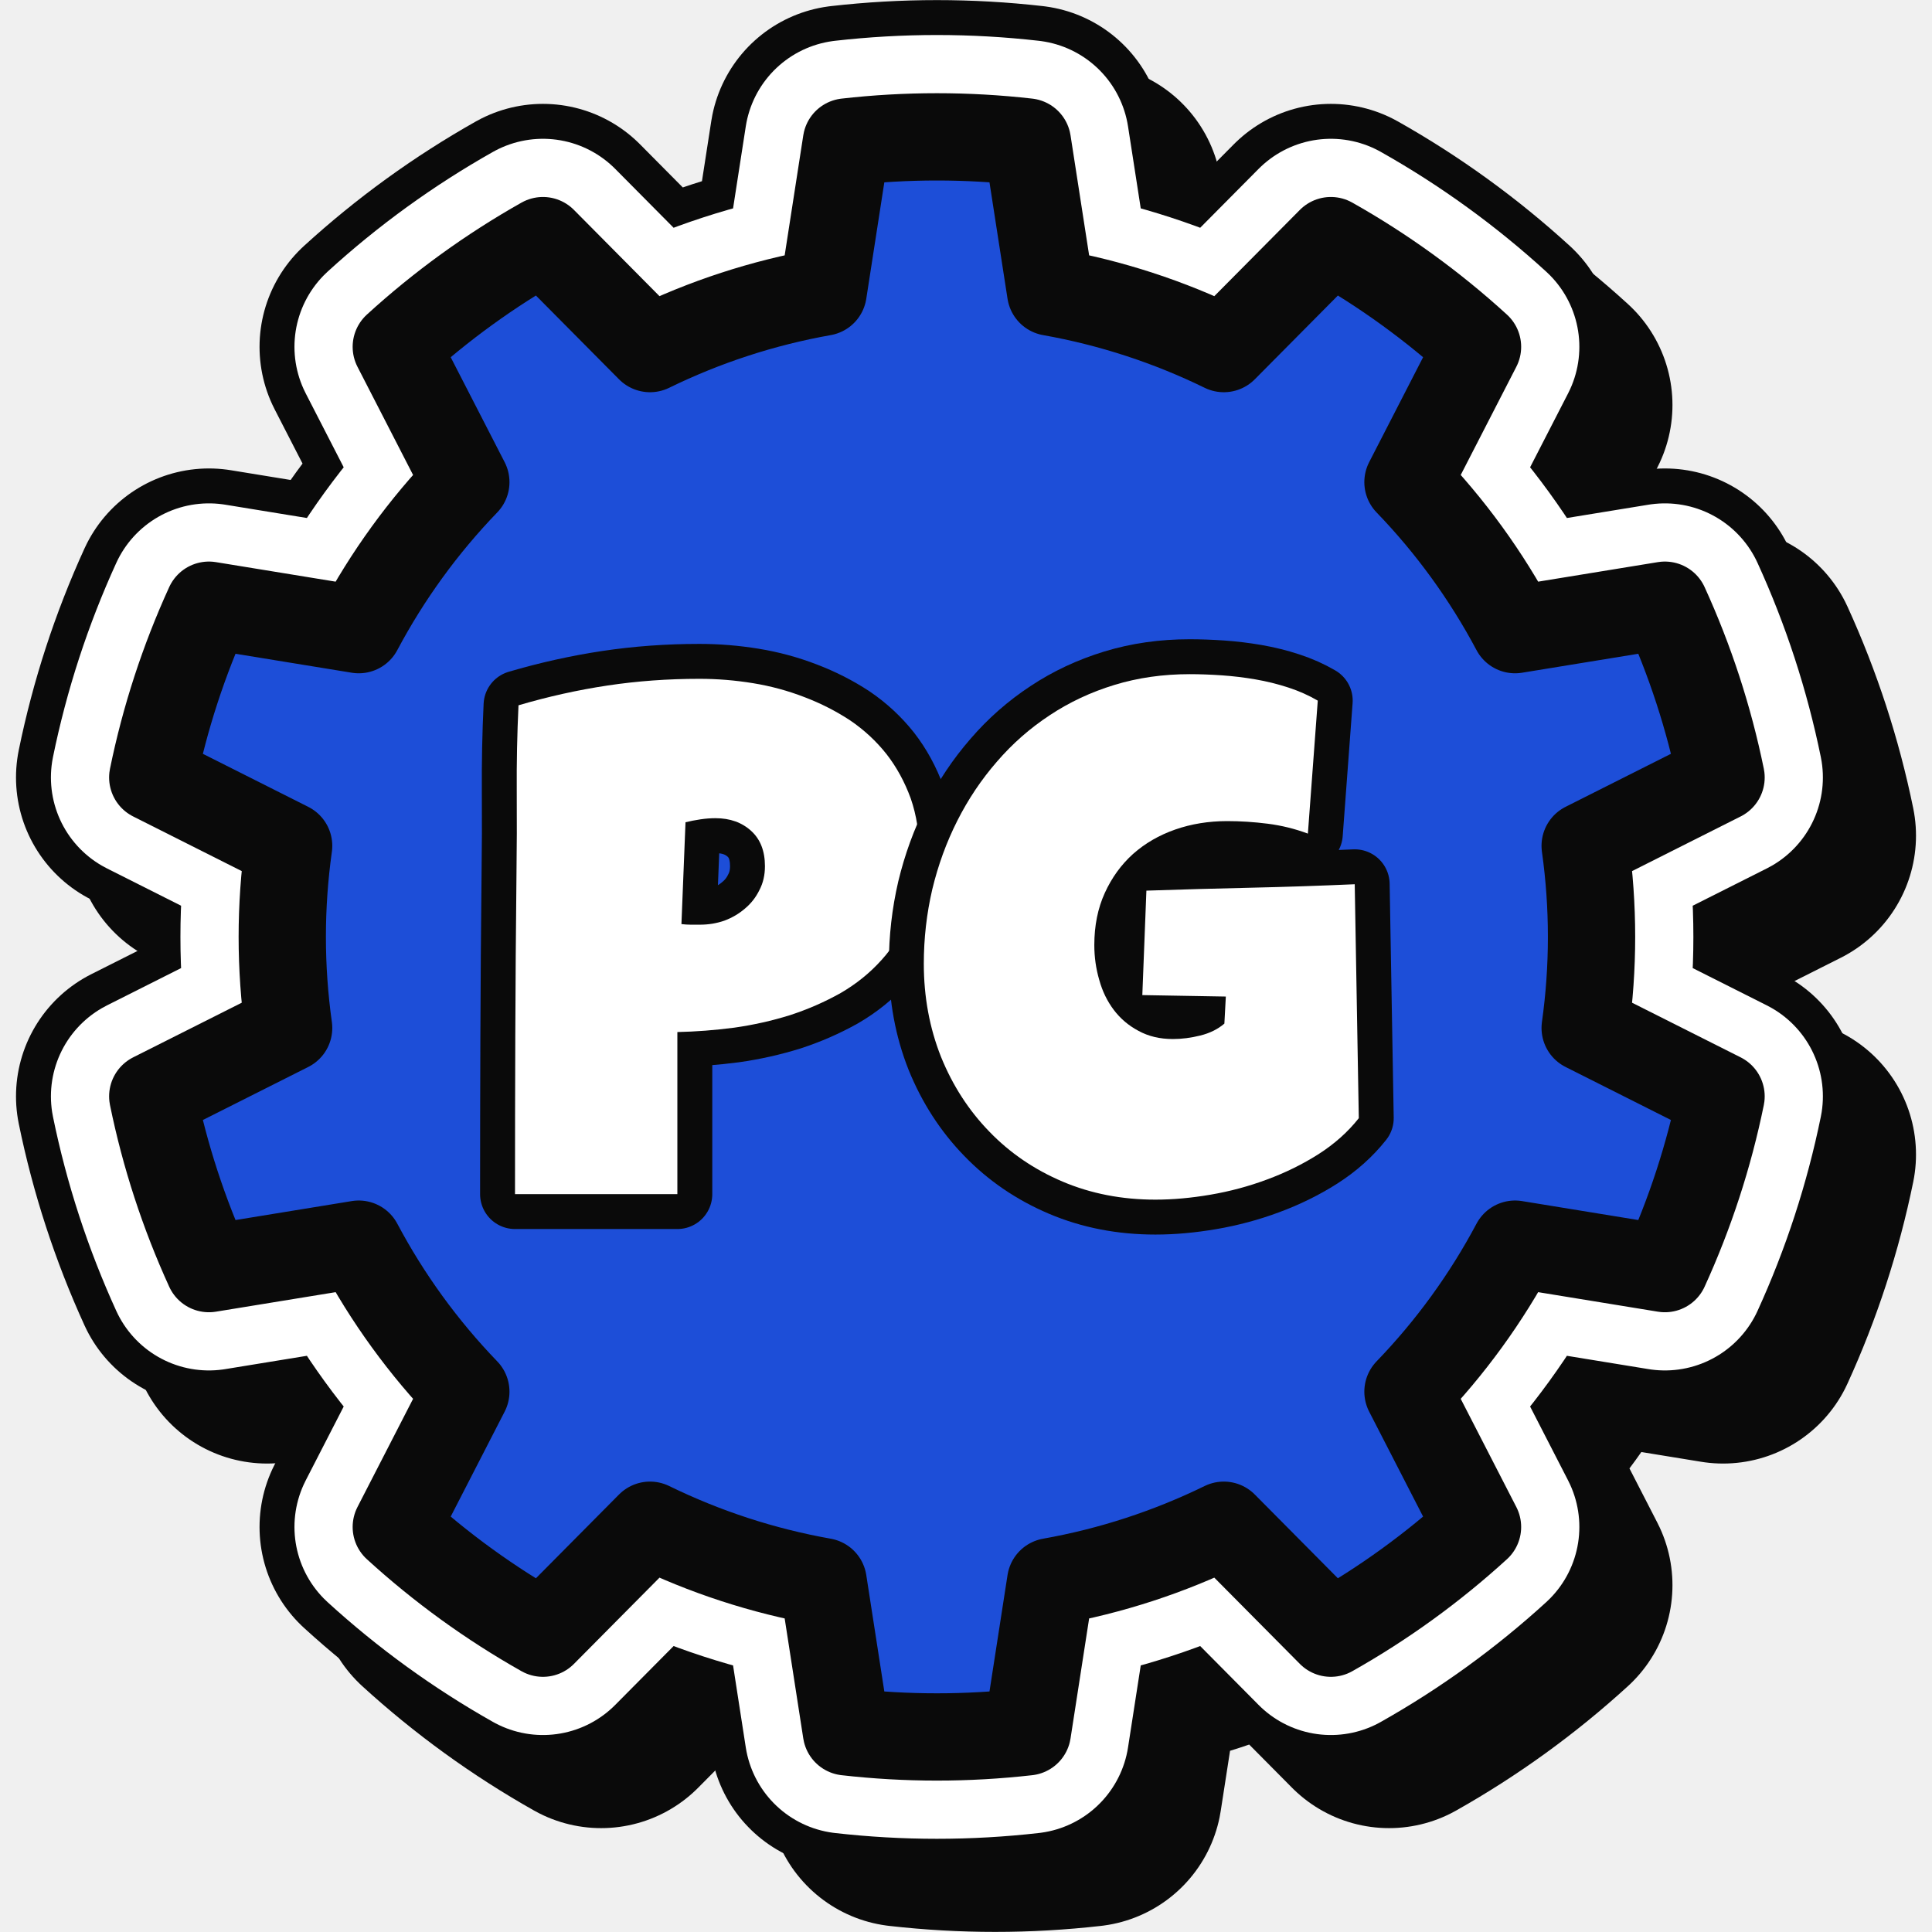
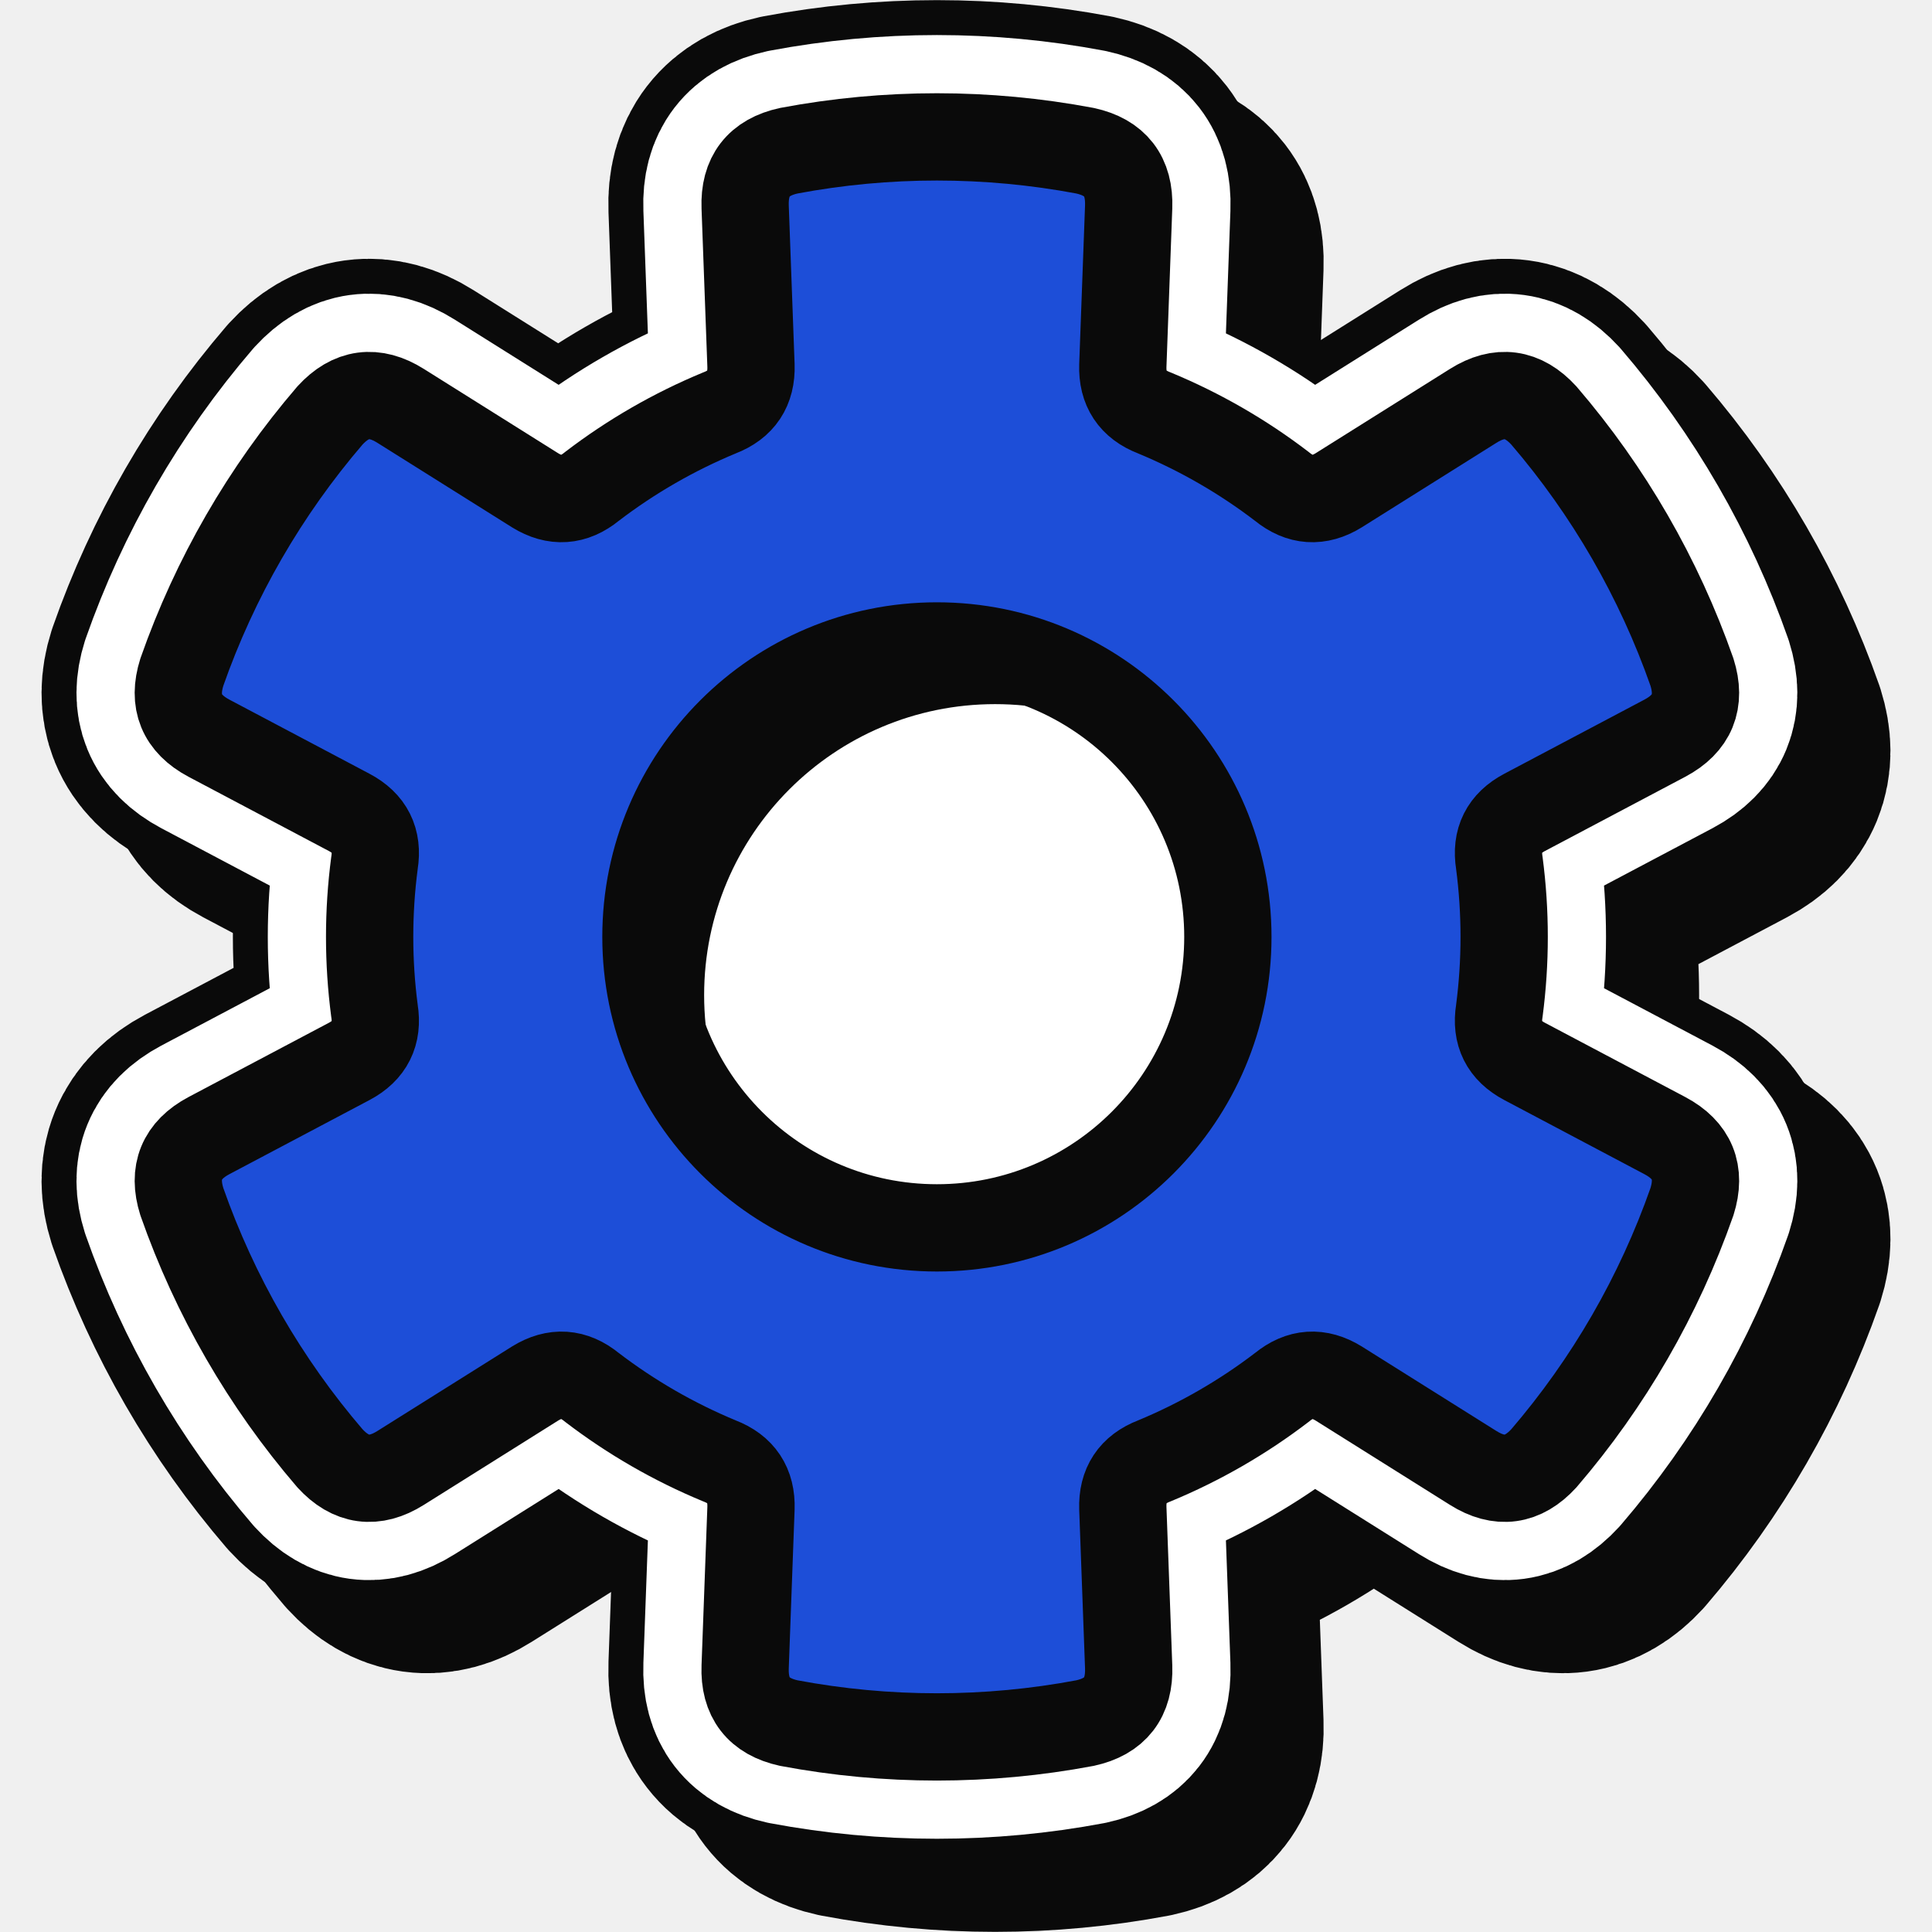
<svg xmlns="http://www.w3.org/2000/svg" viewBox="-0.2 -0.2 66.4 66.4">
-   <path fill="#0a0a0a" stroke="#0a0a0a" stroke-width="9.4" stroke-linejoin="round" transform="translate(2 2)" d="M28.09 9.84L28.89 4.68A27.5 27.5 0 0 1 35.11 4.68L35.91 9.84A22.5 22.5 0 0 1 41.86 11.78L45.54 8.07A27.5 27.5 0 0 1 50.58 11.72L48.19 16.37A22.5 22.5 0 0 1 51.87 21.44L57.02 20.6A27.5 27.5 0 0 1 58.95 26.52L54.28 28.87A22.5 22.5 0 0 1 54.28 35.13L58.95 37.48A27.5 27.5 0 0 1 57.02 43.4L51.87 42.56A22.5 22.5 0 0 1 48.19 47.63L50.58 52.28A27.5 27.5 0 0 1 45.54 55.93L41.86 52.22A22.5 22.5 0 0 1 35.91 54.16L35.11 59.32A27.5 27.5 0 0 1 28.89 59.32L28.09 54.16A22.5 22.5 0 0 1 22.14 52.22L18.46 55.93A27.5 27.5 0 0 1 13.42 52.28L15.81 47.63A22.5 22.5 0 0 1 12.13 42.56L6.98 43.4A27.5 27.5 0 0 1 5.05 37.48L9.72 35.13A22.5 22.5 0 0 1 9.72 28.87L5.05 26.52A27.5 27.5 0 0 1 6.98 20.6L12.13 21.44A22.5 22.5 0 0 1 15.81 16.37L13.42 11.72A27.5 27.5 0 0 1 18.46 8.07L22.14 11.78A22.5 22.5 0 0 1 28.09 9.84Z" />
-   <path fill="#0a0a0a" stroke="#0a0a0a" stroke-width="9.4" stroke-linejoin="round" d="M28.09 9.84L28.89 4.68A27.5 27.5 0 0 1 35.11 4.68L35.91 9.84A22.5 22.5 0 0 1 41.86 11.78L45.54 8.07A27.5 27.5 0 0 1 50.58 11.72L48.19 16.37A22.5 22.5 0 0 1 51.87 21.44L57.02 20.6A27.5 27.5 0 0 1 58.95 26.52L54.28 28.87A22.5 22.5 0 0 1 54.28 35.13L58.95 37.48A27.5 27.5 0 0 1 57.02 43.4L51.87 42.56A22.5 22.5 0 0 1 48.19 47.63L50.58 52.28A27.5 27.5 0 0 1 45.54 55.93L41.86 52.22A22.5 22.5 0 0 1 35.91 54.16L35.11 59.32A27.5 27.5 0 0 1 28.89 59.32L28.09 54.16A22.5 22.5 0 0 1 22.14 52.22L18.46 55.93A27.5 27.5 0 0 1 13.42 52.28L15.81 47.63A22.5 22.5 0 0 1 12.13 42.56L6.98 43.4A27.5 27.5 0 0 1 5.05 37.48L9.72 35.13A22.5 22.5 0 0 1 9.72 28.87L5.05 26.52A27.5 27.5 0 0 1 6.98 20.6L12.13 21.44A22.5 22.5 0 0 1 15.81 16.37L13.42 11.72A27.5 27.5 0 0 1 18.46 8.07L22.14 11.78A22.5 22.5 0 0 1 28.09 9.84Z" />
-   <path fill="#ffffff" stroke="#ffffff" stroke-width="7" stroke-linejoin="round" d="M28.09 9.84L28.89 4.68A27.5 27.5 0 0 1 35.11 4.68L35.91 9.84A22.5 22.5 0 0 1 41.86 11.78L45.54 8.07A27.5 27.5 0 0 1 50.58 11.72L48.19 16.37A22.5 22.5 0 0 1 51.87 21.44L57.02 20.6A27.5 27.5 0 0 1 58.95 26.52L54.28 28.87A22.5 22.5 0 0 1 54.28 35.13L58.95 37.48A27.5 27.5 0 0 1 57.02 43.4L51.87 42.56A22.5 22.5 0 0 1 48.19 47.63L50.58 52.28A27.5 27.5 0 0 1 45.54 55.93L41.86 52.22A22.5 22.5 0 0 1 35.91 54.16L35.11 59.32A27.5 27.5 0 0 1 28.89 59.32L28.09 54.16A22.5 22.5 0 0 1 22.14 52.22L18.46 55.93A27.5 27.5 0 0 1 13.42 52.28L15.81 47.63A22.5 22.5 0 0 1 12.13 42.56L6.98 43.4A27.5 27.5 0 0 1 5.05 37.48L9.72 35.13A22.5 22.5 0 0 1 9.72 28.87L5.05 26.52A27.5 27.5 0 0 1 6.98 20.6L12.13 21.44A22.5 22.5 0 0 1 15.81 16.37L13.42 11.72A27.5 27.5 0 0 1 18.46 8.07L22.14 11.78A22.5 22.5 0 0 1 28.09 9.84Z" />
-   <path fill="#1d4ed8" stroke="#0a0a0a" stroke-width="3" stroke-linejoin="round" d="M28.09 9.84L28.89 4.68A27.5 27.5 0 0 1 35.11 4.68L35.91 9.84A22.5 22.5 0 0 1 41.86 11.78L45.54 8.07A27.5 27.5 0 0 1 50.58 11.72L48.19 16.37A22.5 22.5 0 0 1 51.87 21.44L57.02 20.6A27.5 27.5 0 0 1 58.95 26.52L54.28 28.87A22.5 22.5 0 0 1 54.28 35.13L58.95 37.48A27.5 27.5 0 0 1 57.02 43.4L51.87 42.56A22.5 22.5 0 0 1 48.19 47.63L50.58 52.28A27.5 27.5 0 0 1 45.54 55.93L41.86 52.22A22.5 22.5 0 0 1 35.91 54.16L35.11 59.32A27.5 27.5 0 0 1 28.89 59.32L28.09 54.16A22.5 22.5 0 0 1 22.14 52.22L18.46 55.93A27.5 27.5 0 0 1 13.42 52.28L15.81 47.63A22.5 22.5 0 0 1 12.13 42.56L6.98 43.4A27.5 27.5 0 0 1 5.05 37.48L9.72 35.13A22.5 22.5 0 0 1 9.72 28.87L5.05 26.52A27.5 27.5 0 0 1 6.98 20.6L12.13 21.44A22.5 22.5 0 0 1 15.81 16.37L13.42 11.72A27.5 27.5 0 0 1 18.46 8.07L22.14 11.78A22.5 22.5 0 0 1 28.09 9.84Z" />
-   <path fill="#ffffff" stroke="#0a0a0a" stroke-width="2.4" stroke-linejoin="round" paint-order="stroke" d="M31.4 29.16Q31.4 30.33 31.05 31.22Q30.71 32.12 30.1 32.79Q29.5 33.46 28.69 33.93Q27.87 34.39 26.95 34.69Q26.02 34.98 25.03 35.12Q24.03 35.25 23.08 35.27L23.08 40.84L17.5 40.84Q17.5 38.1 17.51 35.39Q17.52 32.67 17.55 29.91Q17.57 28.45 17.56 26.99Q17.55 25.53 17.62 24.04Q19.15 23.59 20.68 23.36Q22.21 23.13 23.84 23.13Q24.76 23.13 25.68 23.28Q26.6 23.43 27.45 23.76Q28.29 24.08 29.02 24.56Q29.74 25.05 30.27 25.72Q30.79 26.39 31.1 27.24Q31.4 28.1 31.4 29.16ZM26.09 29.57Q26.09 28.79 25.62 28.36Q25.14 27.92 24.39 27.92Q24.14 27.92 23.87 27.96Q23.6 28 23.36 28.06L23.22 31.56Q23.39 31.58 23.54 31.58Q23.7 31.58 23.86 31.58Q24.3 31.58 24.7 31.44Q25.1 31.29 25.41 31.02Q25.72 30.76 25.9 30.39Q26.09 30.03 26.09 29.57Z" />
-   <path fill="#ffffff" stroke="#0a0a0a" stroke-width="2.4" stroke-linejoin="round" paint-order="stroke" d="M46.5 38.23Q45.94 38.94 45.11 39.47Q44.29 39.99 43.34 40.34Q42.4 40.69 41.4 40.86Q40.41 41.03 39.51 41.03Q37.78 41.03 36.32 40.41Q34.86 39.79 33.8 38.69Q32.74 37.6 32.14 36.12Q31.55 34.63 31.55 32.92Q31.55 31.62 31.84 30.37Q32.14 29.12 32.7 28.01Q33.26 26.9 34.06 25.98Q34.86 25.05 35.88 24.38Q36.89 23.71 38.1 23.34Q39.31 22.97 40.69 22.97Q41.2 22.97 41.79 23.01Q42.37 23.05 42.95 23.15Q43.53 23.25 44.08 23.43Q44.63 23.61 45.09 23.88L44.75 28.45Q44.08 28.2 43.37 28.11Q42.66 28.02 41.98 28.02Q41.02 28.02 40.19 28.31Q39.36 28.6 38.74 29.15Q38.13 29.7 37.77 30.49Q37.41 31.28 37.41 32.28Q37.41 32.9 37.58 33.48Q37.74 34.06 38.08 34.51Q38.42 34.96 38.93 35.23Q39.44 35.51 40.11 35.51Q40.57 35.51 41.05 35.39Q41.54 35.27 41.88 34.98L41.93 34.05L39.06 34L39.2 30.41Q40.98 30.35 42.77 30.31Q44.55 30.27 46.36 30.19Z" />
+   <circle cx="32" cy="32" r="11" fill="#ffffff" />
+   <g transform="translate(2 2)">
+     <path fill="#0a0a0a" fill-rule="evenodd" d="M24.53 13.99Q25.65 13.56 25.61 12.36L25.41 6.92Q25.35 5.32 26.91 4.98A27.5 27.5 0 0 1 37.09 4.98Q38.65 5.32 38.59 6.92L38.39 12.36Q38.35 13.56 39.47 13.99A19.5 19.5 0 0 1 43.86 16.52Q44.79 17.28 45.81 16.65L50.43 13.75Q51.78 12.9 52.86 14.08A27.5 27.5 0 0 1 57.95 22.9Q58.43 24.42 57.02 25.17L52.2 27.72Q51.14 28.28 51.33 29.46A19.5 19.5 0 0 1 51.33 34.54Q51.14 35.72 52.2 36.28L57.02 38.83Q58.43 39.58 57.95 41.1A27.5 27.5 0 0 1 52.86 49.92Q51.78 51.1 50.43 50.25L45.81 47.35Q44.79 46.72 43.86 47.48A19.5 19.5 0 0 1 39.47 50.01Q38.35 50.44 38.39 51.64L38.59 57.08Q38.65 58.68 37.09 59.02A27.5 27.5 0 0 1 26.91 59.02Q25.35 58.68 25.41 57.08L25.61 51.64Q25.65 50.44 24.53 50.01A19.5 19.5 0 0 1 20.14 47.48Q19.21 46.72 18.19 47.35L13.57 50.25Q12.22 51.1 11.14 49.92A27.5 27.5 0 0 1 6.05 41.1Q5.57 39.58 6.98 38.83L11.8 36.28Q12.86 35.72 12.67 34.54A19.5 19.5 0 0 1 12.67 29.46Q12.86 28.28 11.8 27.72L6.98 25.17Q5.57 24.42 6.05 22.9A27.5 27.5 0 0 1 11.14 14.08Q12.22 12.9 13.57 13.75L18.19 16.65Q19.21 17.28 20.14 16.52A19.5 19.5 0 0 1 24.53 13.99ZM32 22A10 10 0 1 0 32 42A10 10 0 1 0 32 22Z" />
+     <path fill="none" stroke="#0a0a0a" stroke-width="9.4" stroke-linejoin="round" d="M24.53 13.99Q25.65 13.56 25.61 12.36L25.41 6.92Q25.35 5.32 26.91 4.98A27.5 27.5 0 0 1 37.09 4.98Q38.65 5.32 38.59 6.92L38.39 12.36Q38.35 13.56 39.47 13.99A19.5 19.5 0 0 1 43.86 16.52Q44.79 17.28 45.81 16.65L50.43 13.75Q51.78 12.9 52.86 14.08A27.5 27.5 0 0 1 57.95 22.9Q58.43 24.42 57.02 25.17L52.2 27.72Q51.14 28.28 51.33 29.46A19.5 19.5 0 0 1 51.33 34.54Q51.14 35.72 52.2 36.28L57.02 38.83Q58.43 39.58 57.95 41.1A27.5 27.5 0 0 1 52.86 49.92Q51.78 51.1 50.43 50.25L45.81 47.35Q44.79 46.72 43.86 47.48A19.5 19.5 0 0 1 39.47 50.01Q38.35 50.44 38.39 51.64L38.59 57.08Q38.65 58.68 37.09 59.02A27.5 27.5 0 0 1 26.91 59.02Q25.35 58.68 25.41 57.08L25.61 51.64Q25.65 50.44 24.53 50.01A19.5 19.5 0 0 1 20.14 47.48Q19.21 46.72 18.19 47.35L13.57 50.25Q12.22 51.1 11.14 49.92A27.5 27.5 0 0 1 6.05 41.1Q5.57 39.58 6.98 38.83L11.8 36.28Q12.86 35.72 12.67 34.54A19.5 19.5 0 0 1 12.67 29.46Q12.86 28.28 11.8 27.72L6.98 25.17Q5.57 24.42 6.05 22.9A27.5 27.5 0 0 1 11.14 14.08Q12.22 12.9 13.57 13.75L18.19 16.65Q19.21 17.28 20.14 16.52A19.5 19.5 0 0 1 24.53 13.99Z" />
+   </g>
+   <path fill="none" stroke="#0a0a0a" stroke-width="9.4" stroke-linejoin="round" d="M24.53 13.99Q25.65 13.56 25.61 12.36L25.41 6.92Q25.35 5.32 26.91 4.98A27.5 27.5 0 0 1 37.09 4.98Q38.65 5.32 38.59 6.92L38.39 12.36Q38.35 13.56 39.47 13.99A19.5 19.5 0 0 1 43.86 16.52Q44.79 17.28 45.81 16.65L50.43 13.75Q51.78 12.9 52.86 14.08A27.5 27.5 0 0 1 57.95 22.9Q58.43 24.42 57.02 25.17L52.2 27.72Q51.14 28.28 51.33 29.46A19.5 19.5 0 0 1 51.33 34.54Q51.14 35.72 52.2 36.28L57.02 38.83Q58.43 39.58 57.95 41.1A27.5 27.5 0 0 1 52.86 49.92Q51.78 51.1 50.43 50.25L45.81 47.35Q44.79 46.72 43.86 47.48A19.5 19.5 0 0 1 39.47 50.01Q38.35 50.44 38.39 51.64L38.59 57.08Q38.65 58.68 37.09 59.02A27.5 27.5 0 0 1 26.91 59.02Q25.35 58.68 25.41 57.08L25.61 51.64Q25.65 50.44 24.53 50.01A19.5 19.5 0 0 1 20.14 47.48Q19.21 46.72 18.19 47.35L13.57 50.25Q12.22 51.1 11.14 49.92A27.5 27.5 0 0 1 6.05 41.1Q5.57 39.58 6.98 38.83L11.8 36.28Q12.86 35.72 12.67 34.54A19.5 19.5 0 0 1 12.67 29.46Q12.86 28.28 11.8 27.72L6.98 25.17Q5.57 24.42 6.05 22.9A27.5 27.5 0 0 1 11.14 14.08Q12.22 12.9 13.57 13.75L18.19 16.65Q19.21 17.28 20.14 16.52A19.5 19.5 0 0 1 24.53 13.99Z" />
+   <path fill="none" stroke="#ffffff" stroke-width="7" stroke-linejoin="round" d="M24.53 13.99Q25.65 13.56 25.61 12.36L25.41 6.92Q25.35 5.32 26.91 4.98A27.5 27.5 0 0 1 37.09 4.98Q38.65 5.32 38.59 6.92L38.39 12.36Q38.35 13.56 39.47 13.99A19.5 19.5 0 0 1 43.86 16.52Q44.79 17.28 45.81 16.65L50.43 13.75Q51.78 12.9 52.86 14.08A27.5 27.5 0 0 1 57.95 22.9Q58.43 24.42 57.02 25.17L52.2 27.72Q51.14 28.28 51.33 29.46A19.5 19.5 0 0 1 51.33 34.54Q51.14 35.72 52.2 36.28L57.02 38.83Q58.43 39.58 57.95 41.1A27.5 27.5 0 0 1 52.86 49.92Q51.78 51.1 50.43 50.25L45.81 47.35Q44.79 46.72 43.86 47.48A19.5 19.5 0 0 1 39.47 50.01Q38.35 50.44 38.39 51.64L38.59 57.08Q38.65 58.68 37.09 59.02A27.5 27.5 0 0 1 26.91 59.02Q25.35 58.68 25.41 57.08L25.61 51.64Q25.65 50.44 24.53 50.01A19.5 19.5 0 0 1 20.14 47.48Q19.21 46.72 18.19 47.35L13.57 50.25Q12.22 51.1 11.14 49.92A27.5 27.5 0 0 1 6.05 41.1Q5.57 39.58 6.98 38.83L11.8 36.28Q12.86 35.72 12.67 34.54A19.5 19.5 0 0 1 12.67 29.46Q12.86 28.28 11.8 27.72L6.98 25.17Q5.57 24.42 6.05 22.9A27.5 27.5 0 0 1 11.14 14.08Q12.22 12.9 13.57 13.75L18.19 16.65Q19.21 17.28 20.14 16.52A19.5 19.5 0 0 1 24.53 13.99Z" />
+   <path fill="#1d4ed8" fill-rule="evenodd" stroke="#0a0a0a" stroke-width="3" stroke-linejoin="round" d="M24.53 13.99Q25.65 13.56 25.61 12.36L25.41 6.92Q25.35 5.32 26.91 4.98A27.5 27.5 0 0 1 37.09 4.98Q38.65 5.32 38.59 6.92L38.39 12.36Q38.35 13.56 39.47 13.99A19.5 19.5 0 0 1 43.86 16.52Q44.79 17.28 45.81 16.65L50.43 13.75Q51.78 12.9 52.86 14.08A27.5 27.5 0 0 1 57.95 22.9Q58.43 24.42 57.02 25.17L52.2 27.72Q51.14 28.28 51.33 29.46A19.5 19.5 0 0 1 51.33 34.54Q51.14 35.72 52.2 36.28L57.02 38.83Q58.43 39.58 57.95 41.1A27.5 27.5 0 0 1 52.86 49.92Q51.78 51.1 50.43 50.25L45.81 47.35Q44.79 46.72 43.86 47.48A19.5 19.5 0 0 1 39.47 50.01Q38.35 50.44 38.39 51.64L38.59 57.08Q38.65 58.68 37.09 59.02A27.5 27.5 0 0 1 26.91 59.02Q25.35 58.68 25.41 57.08L25.61 51.64Q25.65 50.44 24.53 50.01A19.5 19.5 0 0 1 20.14 47.48Q19.21 46.72 18.19 47.35L13.57 50.25Q12.22 51.1 11.14 49.92A27.5 27.5 0 0 1 6.05 41.1Q5.57 39.58 6.98 38.83L11.8 36.28Q12.86 35.72 12.67 34.54A19.5 19.5 0 0 1 12.67 29.46Q12.86 28.28 11.8 27.72L6.98 25.17Q5.57 24.42 6.05 22.9A27.5 27.5 0 0 1 11.14 14.08Q12.22 12.9 13.57 13.75L18.19 16.65Q19.21 17.28 20.14 16.52A19.5 19.5 0 0 1 24.53 13.99ZM32 22A10 10 0 1 0 32 42A10 10 0 1 0 32 22Z" />
</svg>
